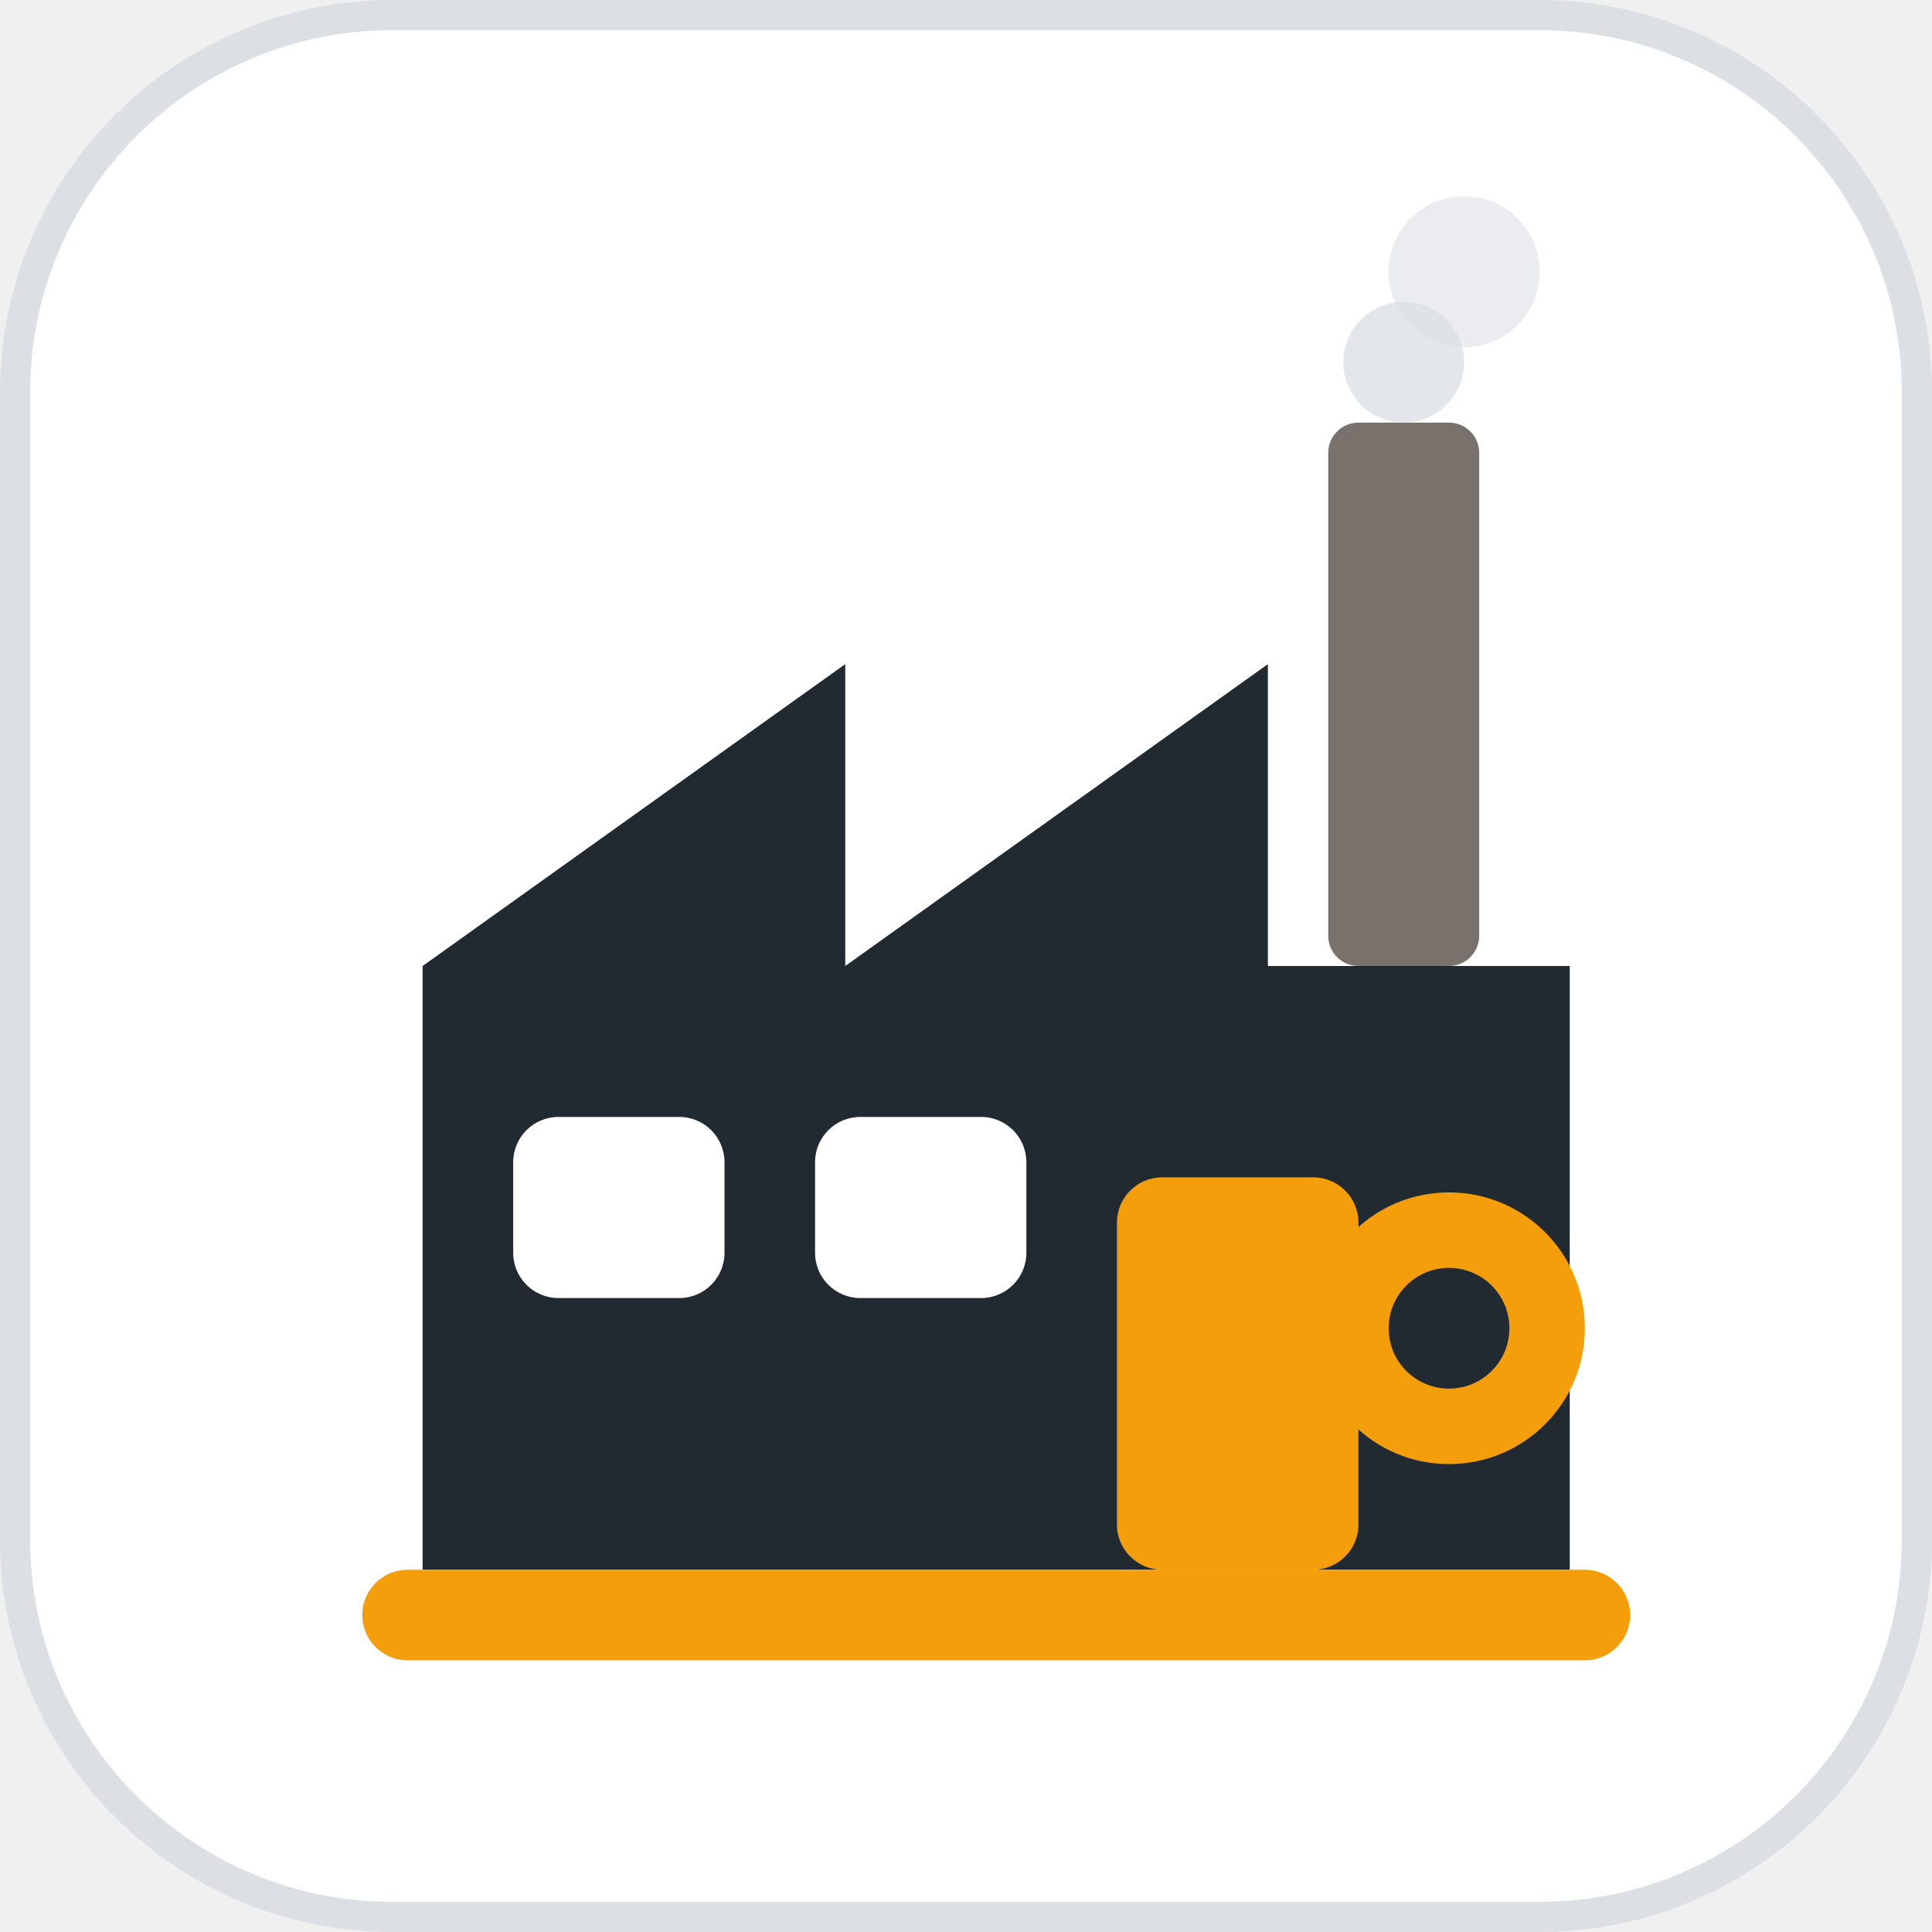
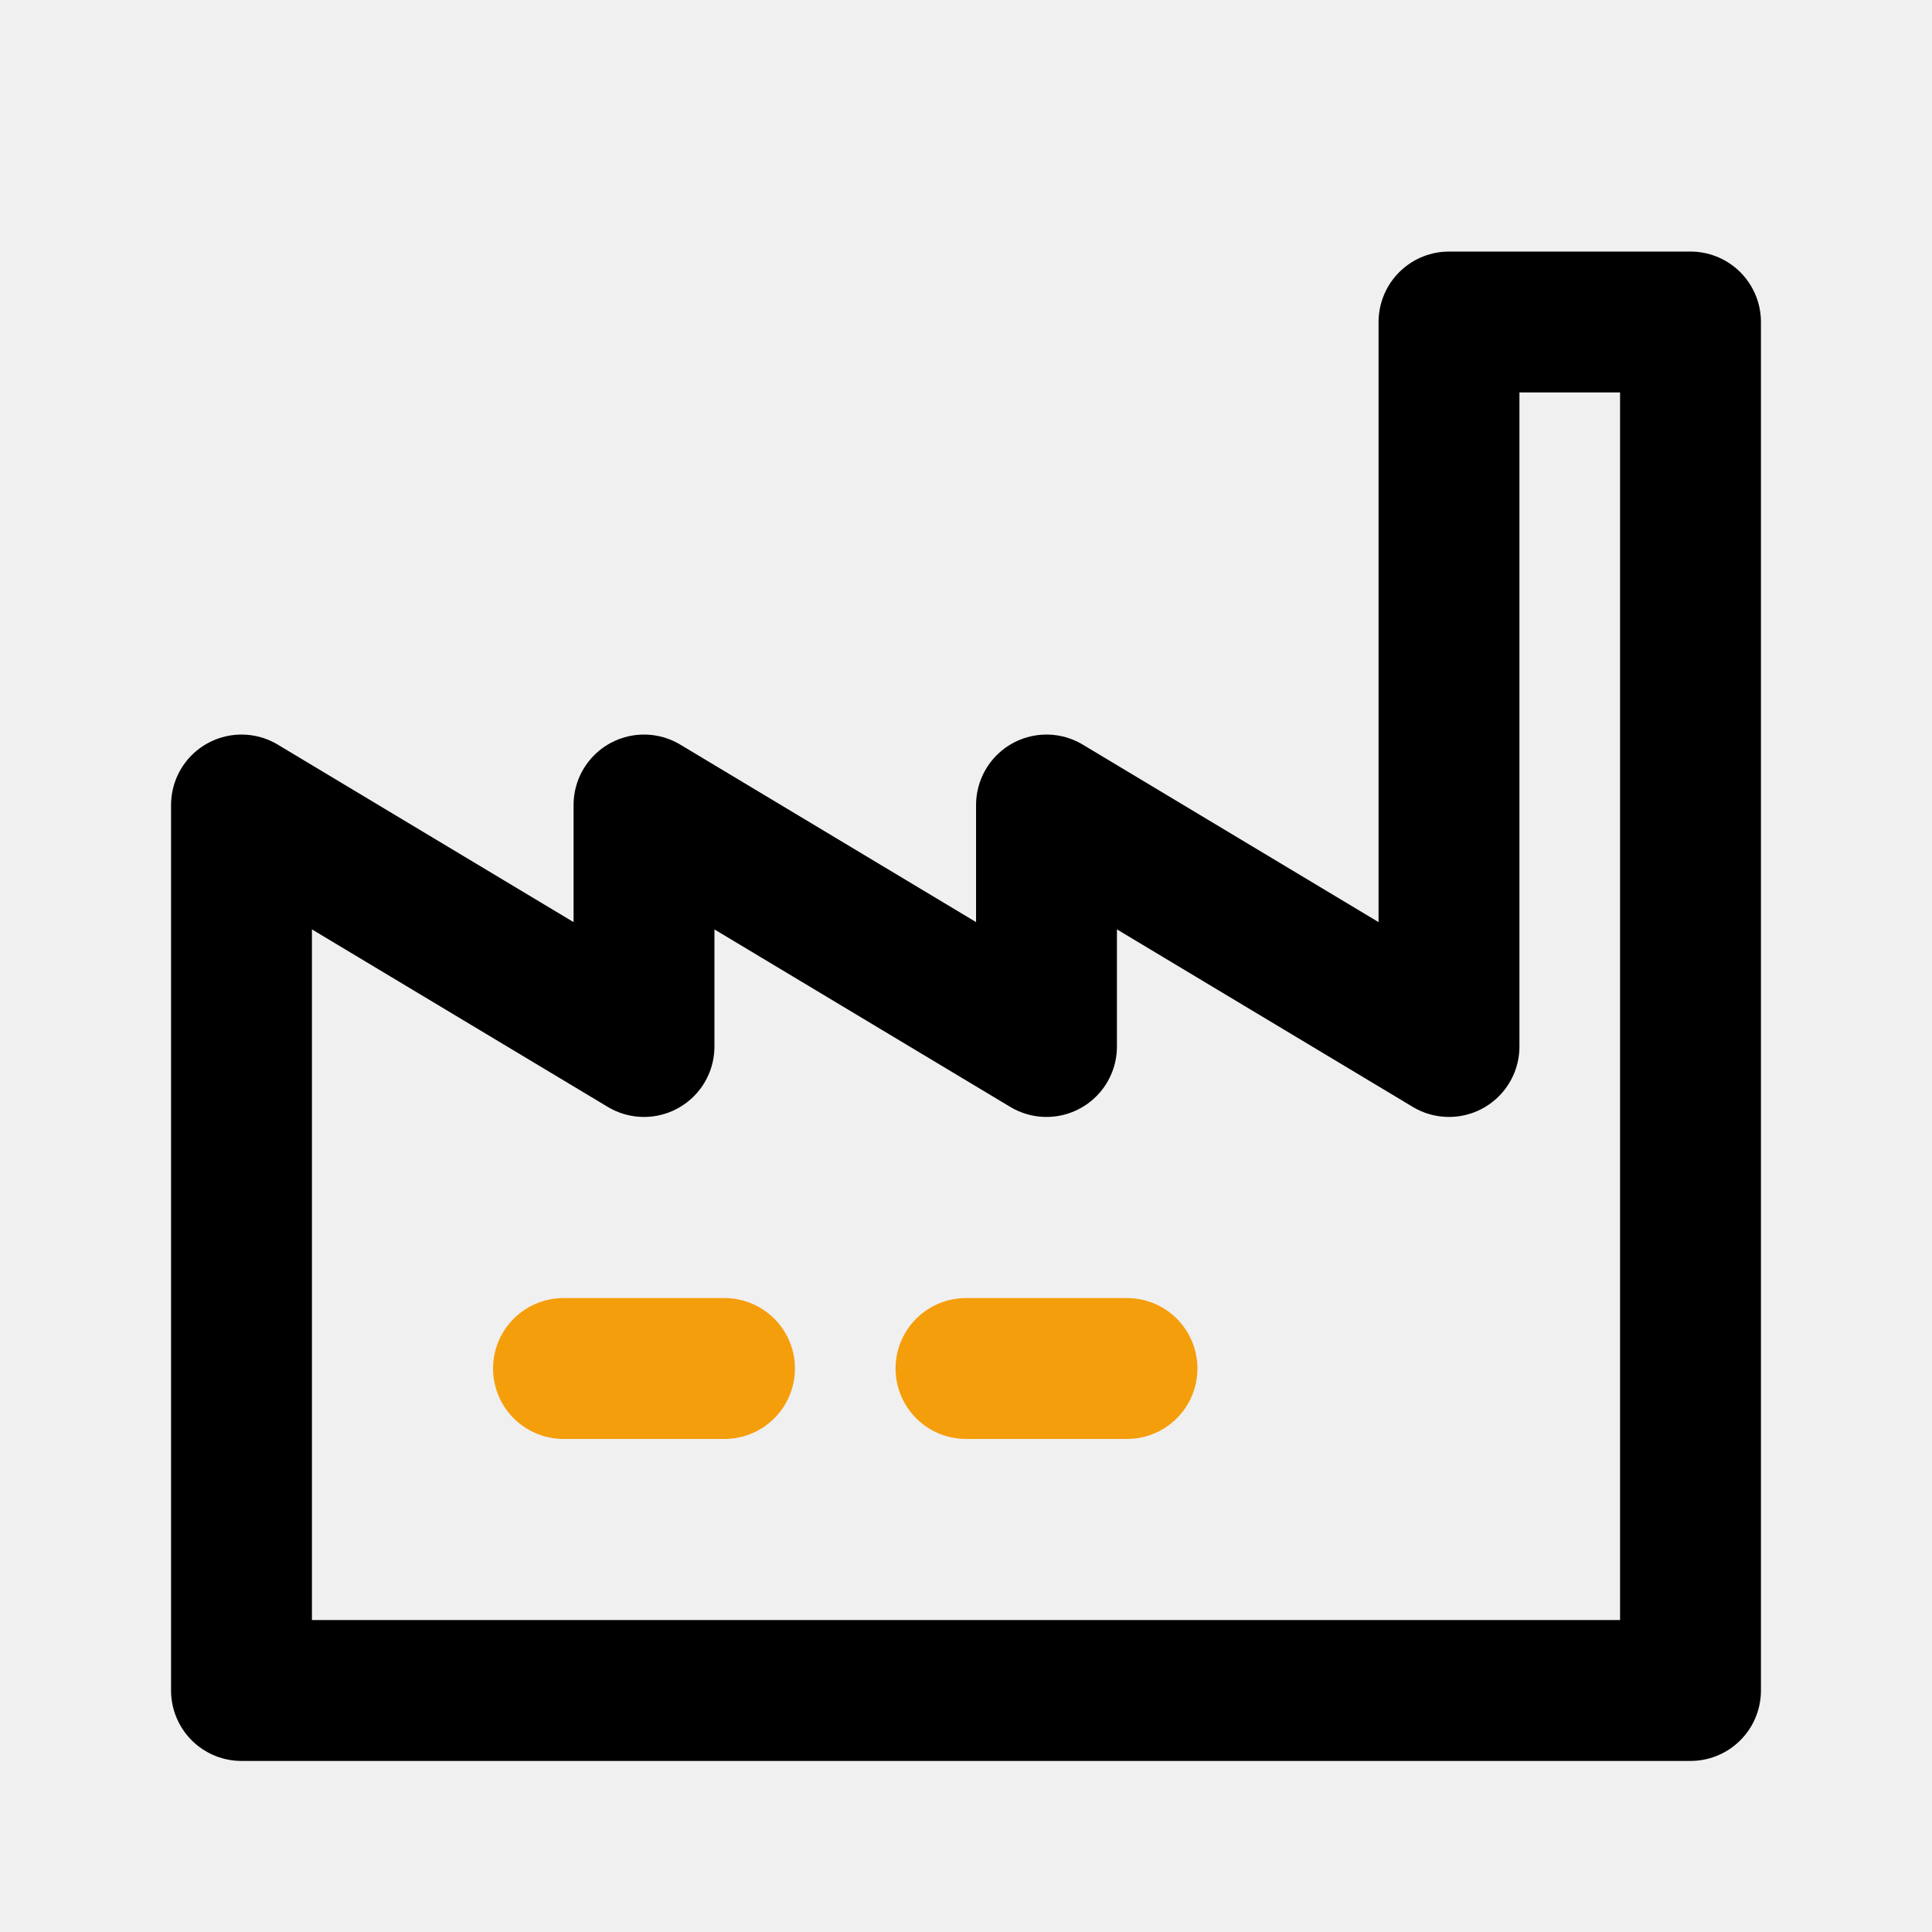
- <svg xmlns="http://www.w3.org/2000/svg" width="64" height="64" viewBox="0 0 64 64" fill="none">
-   <rect x="0.5" y="0.5" width="63" height="63" rx="12.5" fill="white" />
-   <rect x="0.5" y="0.5" width="63" height="63" rx="12.5" stroke="#DCE0E5" />
-   <path d="M14 32L28 22V32L42 22V32H52V52H14V32Z" fill="#212A31" />
-   <rect x="44" y="14" width="5" height="18" rx="1" fill="#78716C" />
-   <circle cx="46.5" cy="12" r="2" fill="#DCE0E5" fill-opacity="0.8" />
-   <circle cx="48.5" cy="9" r="2.5" fill="#DCE0E5" fill-opacity="0.6" />
-   <rect x="12" y="52" width="42" height="3" rx="1.5" fill="#F59E0B" />
-   <rect x="17" y="37" width="7" height="6" rx="1.5" fill="white" />
-   <rect x="27" y="37" width="7" height="6" rx="1.5" fill="white" />
-   <rect x="37" y="39" width="8" height="13" rx="1.5" fill="#F59E0B" />
-   <circle cx="48" cy="44" r="4.5" fill="#F59E0B" />
-   <circle cx="48" cy="44" r="2" fill="#212A31" />
+ <svg xmlns="http://www.w3.org/2000/svg" width="24" height="24" viewBox="0 0 24 24" fill="none" stroke="currentColor" stroke-width="1.75" stroke-linecap="round" stroke-linejoin="round">
+   <path d="M3 21V10l5 3V10l5 3V10l5 3V4h3v17H3z" />
+   <path d="M7 17h2M12 17h2" stroke="#F59E0B" />
</svg>
